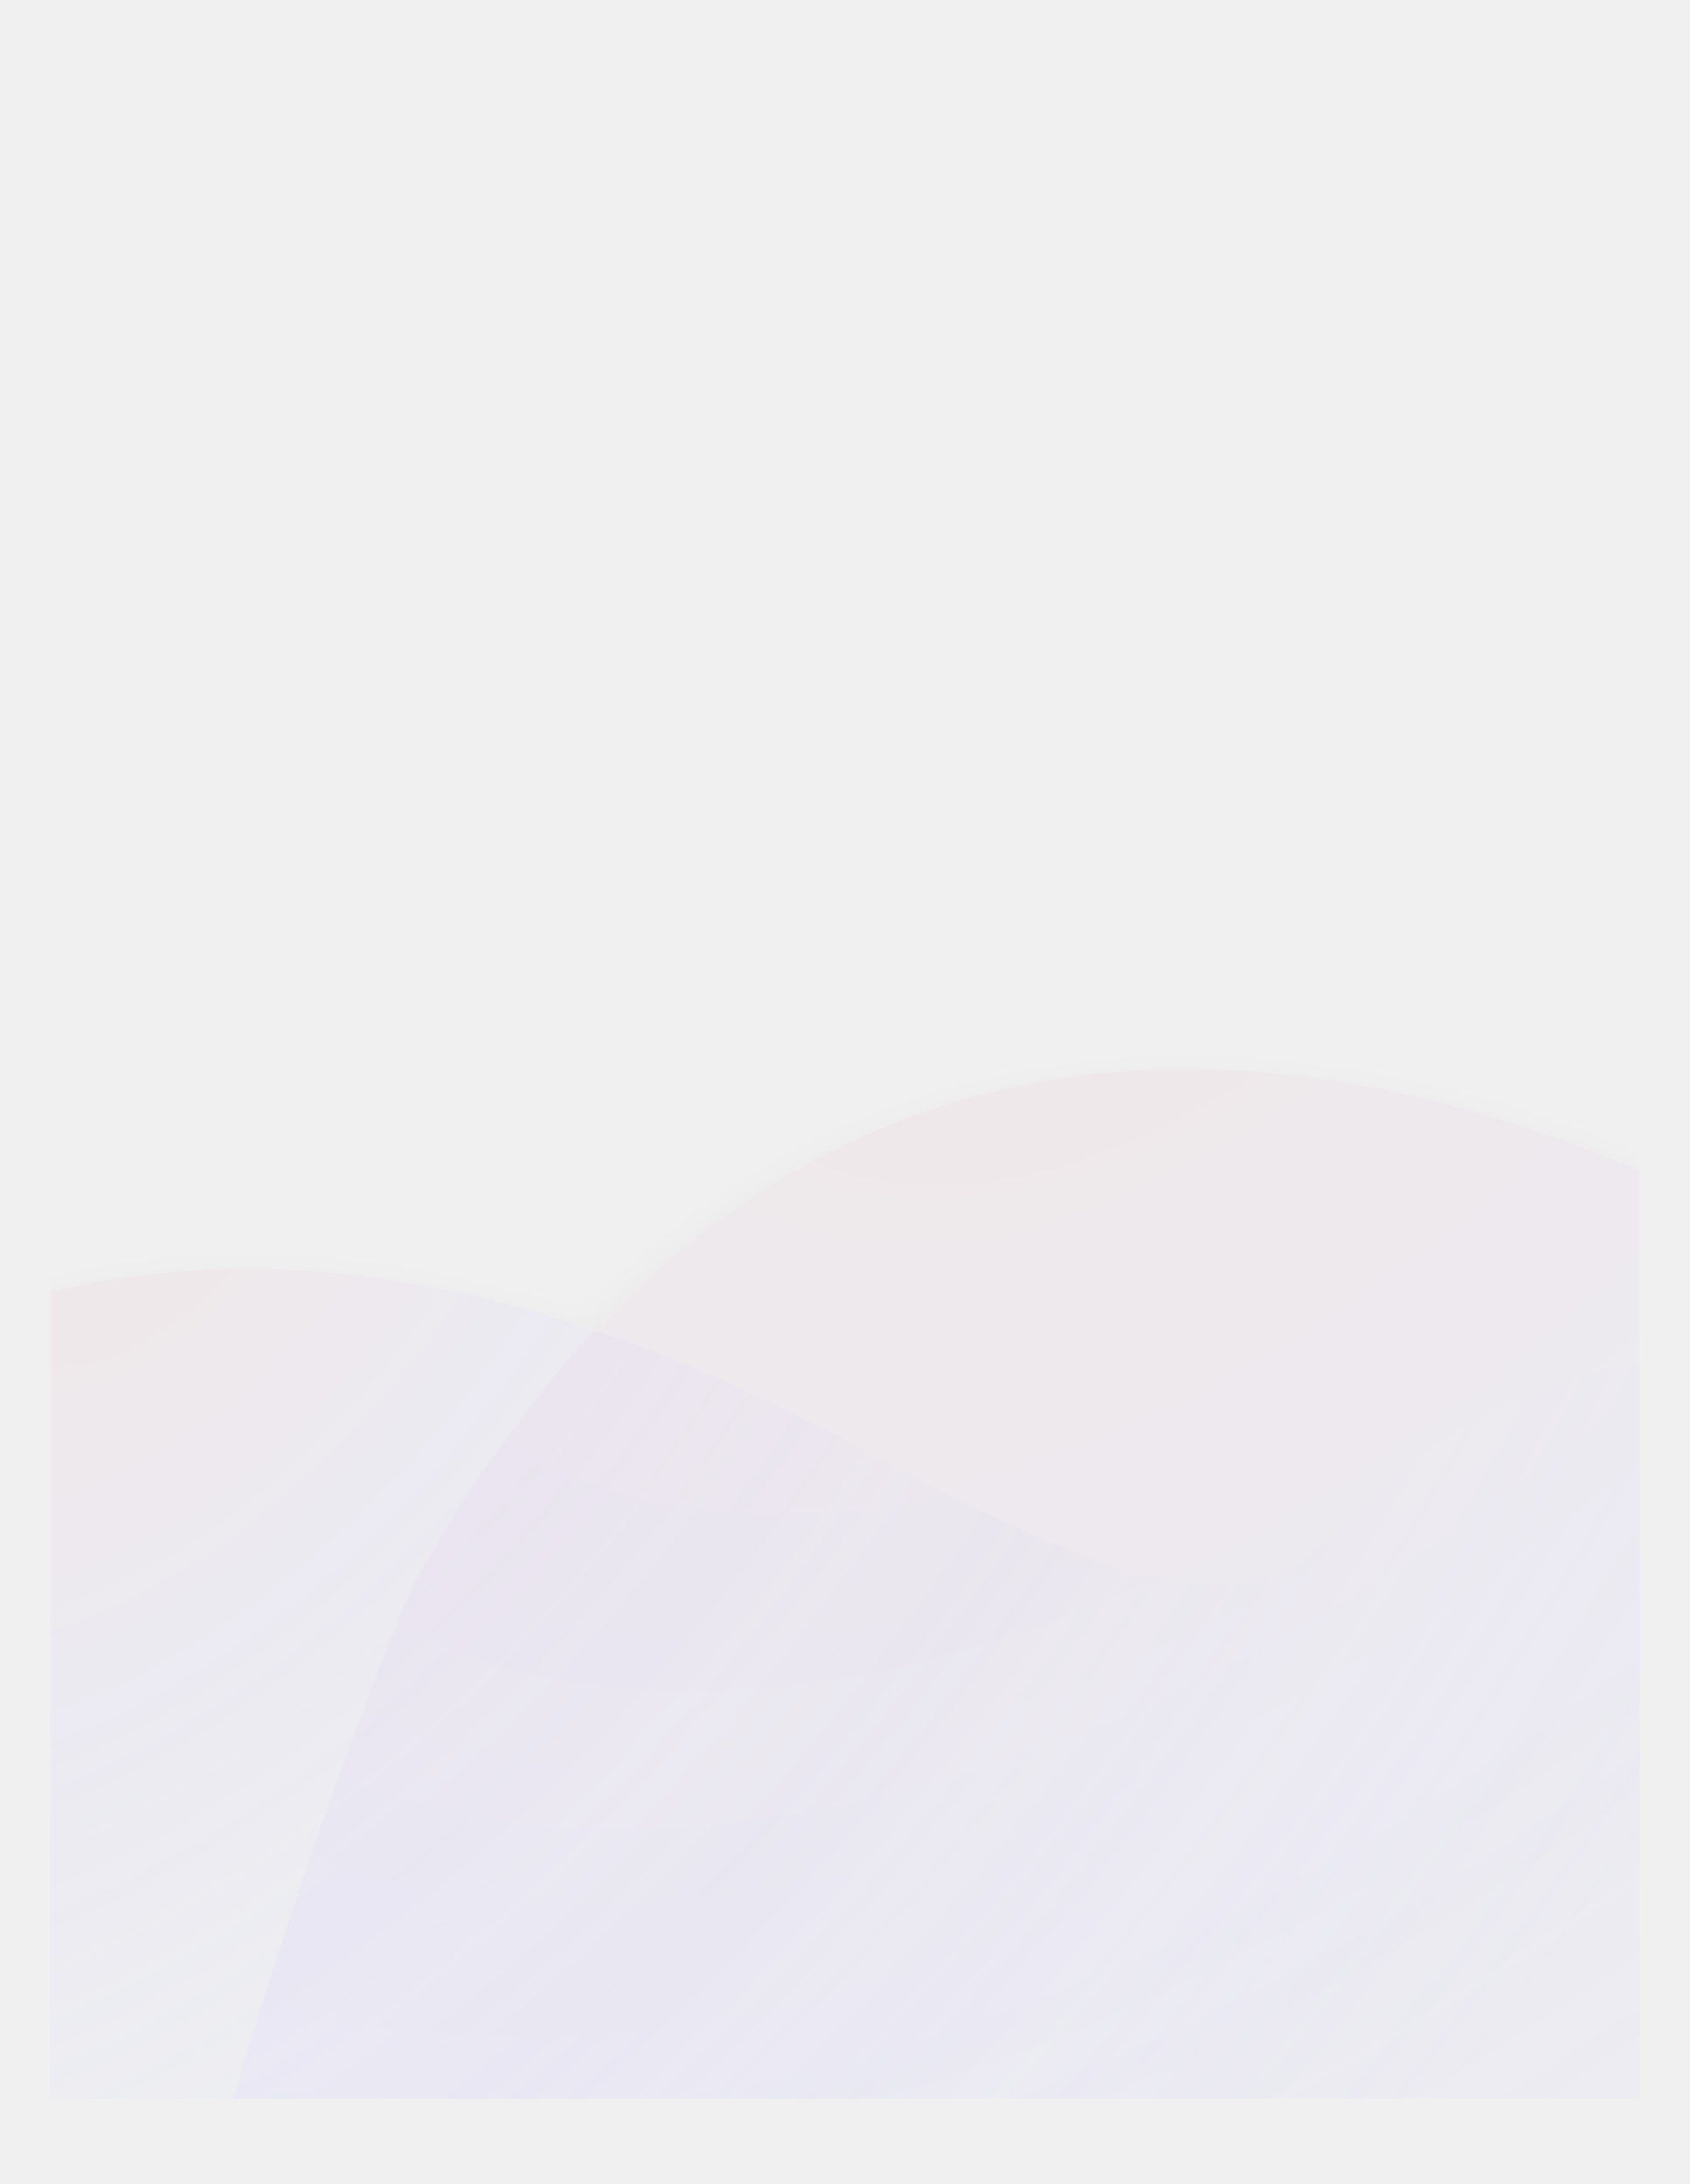
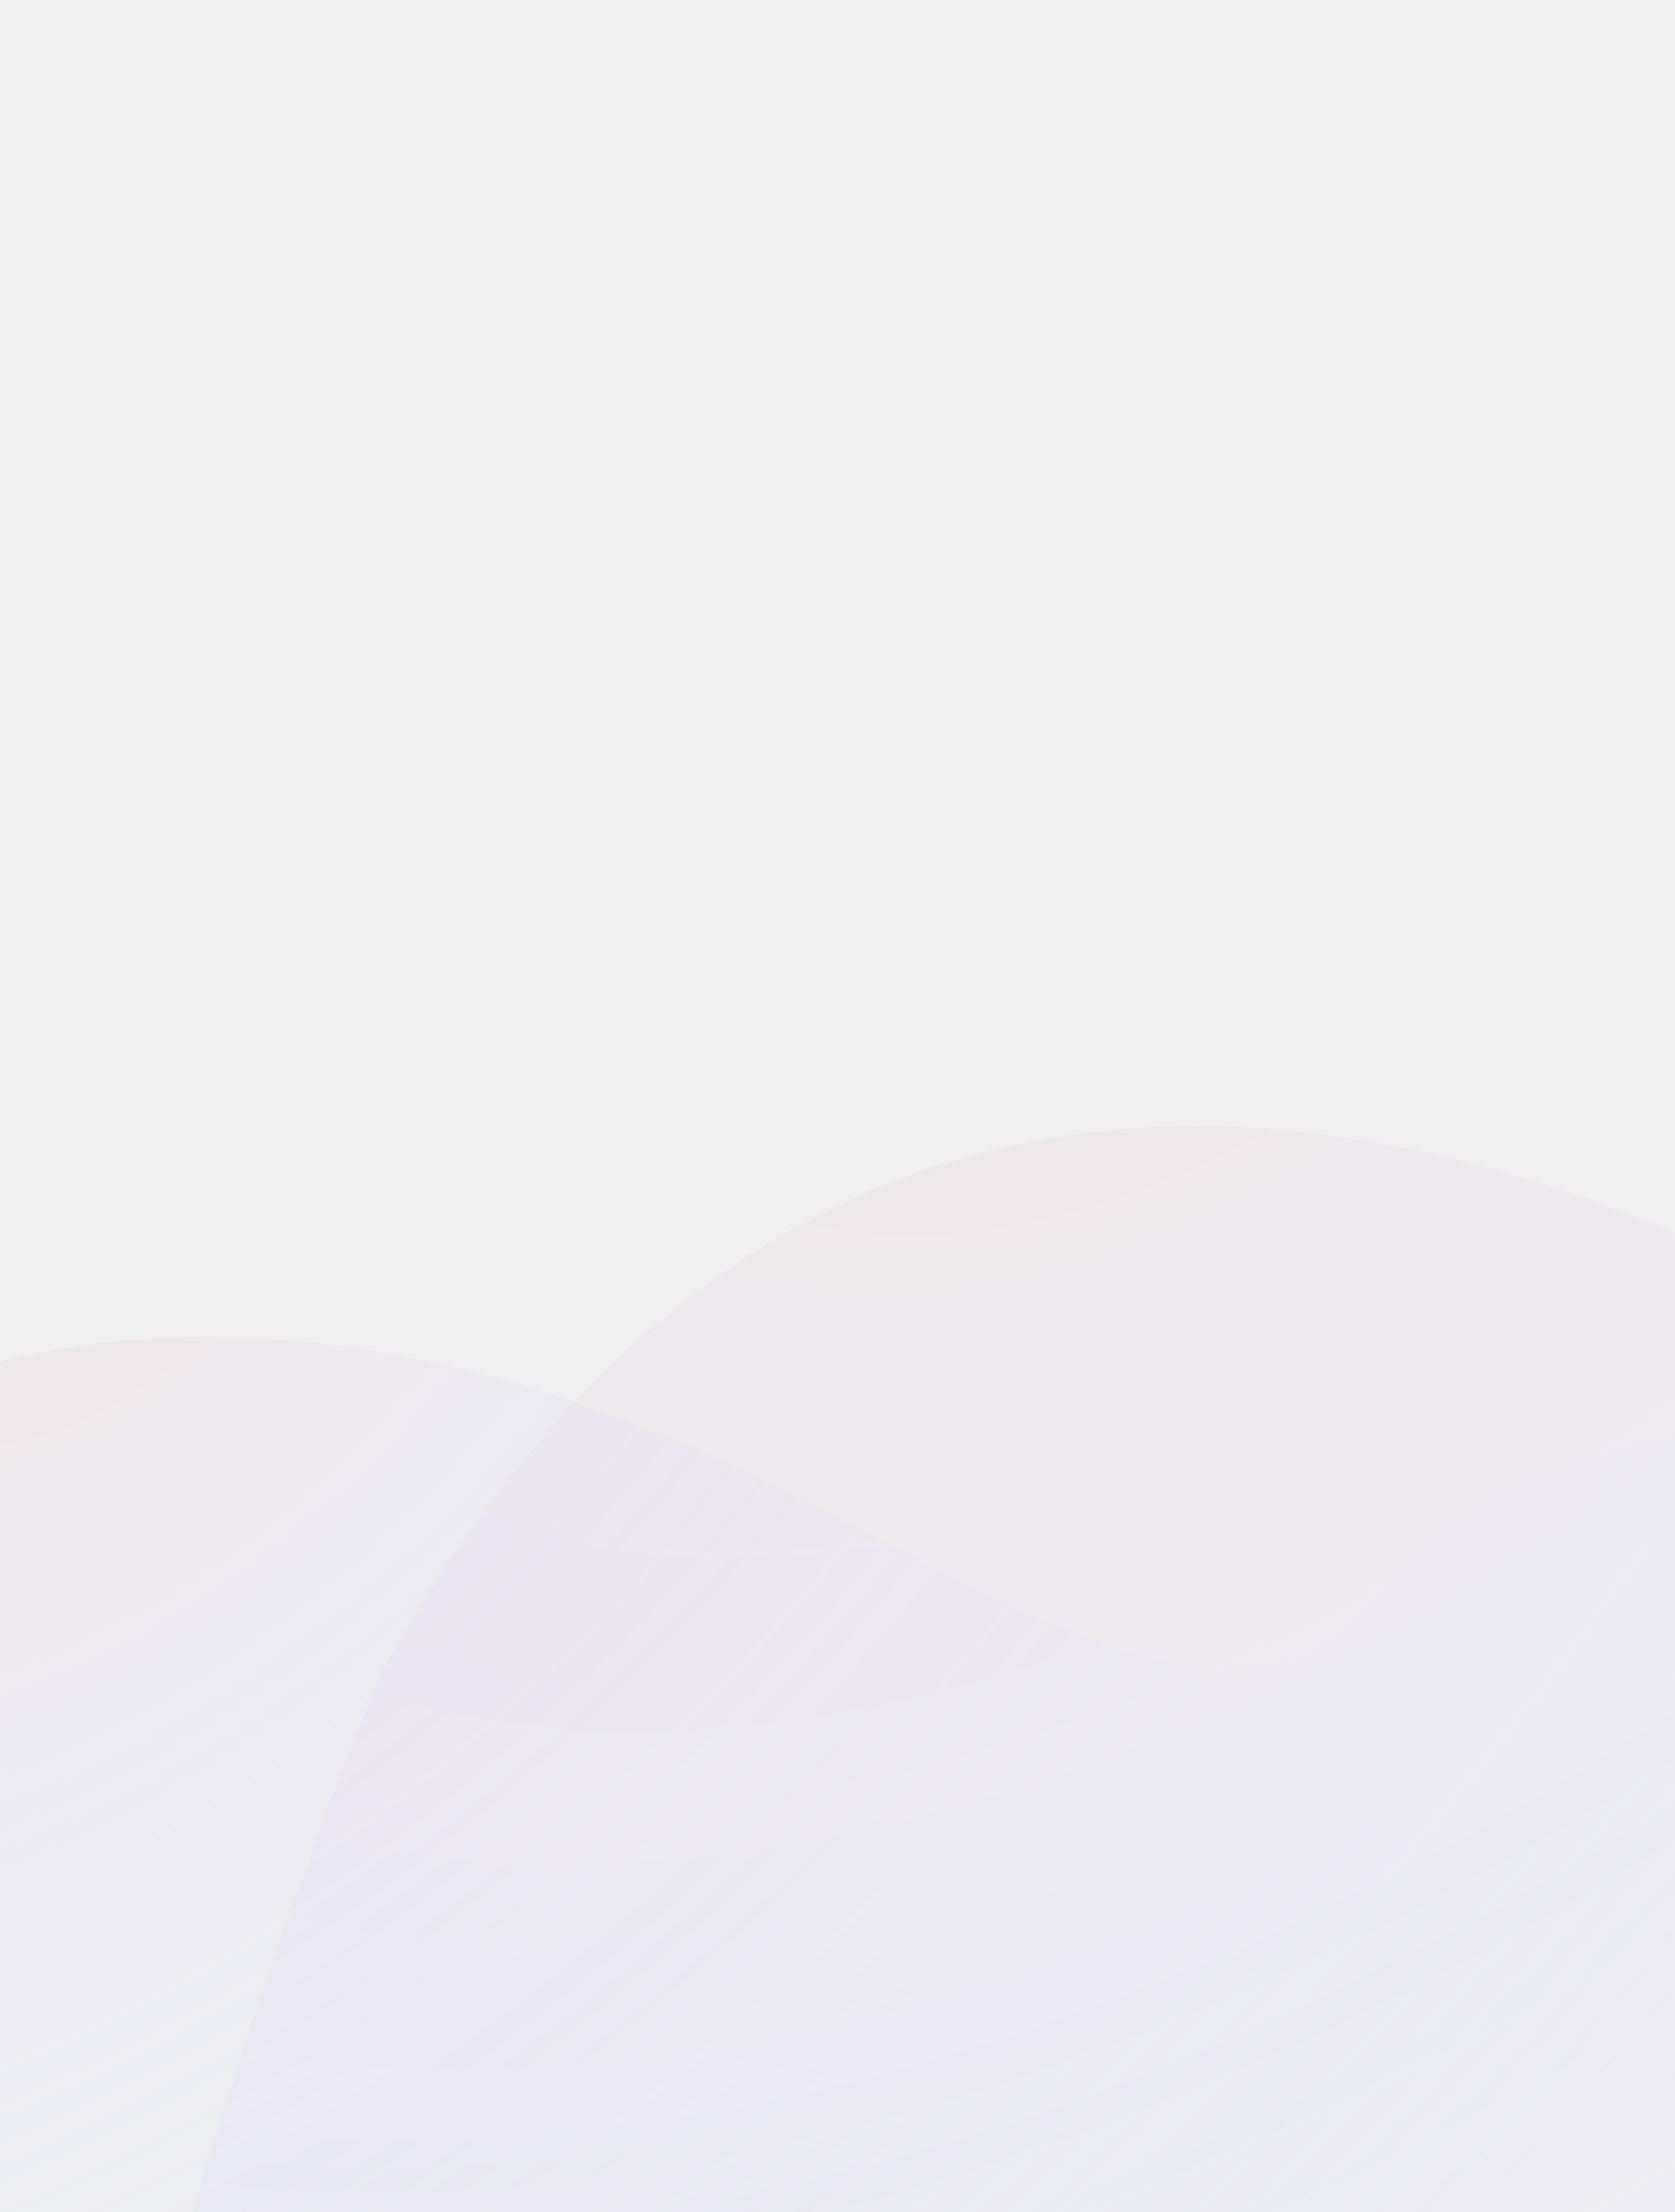
- <svg xmlns="http://www.w3.org/2000/svg" width="338" height="437" fill-opacity="0.3" viewBox="0 0 338 437" fill="none">
-   <g clip-path="url(#clip0_6271_10894)" filter="url(#filter0_d_6271_10894)">
-     <path d="M341.116 270.932C239.59 281.402 294.307 356.56 171.674 289.552C76.414 237.501 -32.829 229.564 -103.603 354.006C-107.299 356.602 -198.889 591.143 -150.536 631.86C-61.988 706.423 674.416 520.201 665.845 492.997C657.275 465.793 501.919 327.143 437.66 288.744C406.821 270.316 363.518 268.622 341.116 270.932Z" fill="url(#paint0_radial_6271_10894)" />
-     <path d="M529.116 230.94C427.59 241.41 482.307 316.568 359.674 249.56C264.414 197.508 155.171 189.572 84.397 314.013C80.701 316.61 -10.889 551.151 37.464 591.868C126.012 666.43 862.416 480.208 853.845 453.004C845.275 425.8 689.919 287.15 625.66 248.751C594.821 230.323 551.518 228.629 529.116 230.94Z" fill="url(#paint1_radial_6271_10894)" />
+ <svg xmlns="http://www.w3.org/2000/svg" width="318" height="420" viewBox="0 0 318 420" fill-opacity="0.3" fill="none">
+   <g clip-path="url(#clip0_6271_10894)">
+     <path d="M331.116 270.932C229.59 281.402 284.307 356.56 161.674 289.552C66.414 237.501 -42.829 229.564 -113.603 354.006C-117.299 356.602 -208.889 591.143 -160.536 631.86C-71.988 706.423 664.416 520.201 655.845 492.997C647.275 465.793 491.919 327.143 427.66 288.744C396.821 270.316 353.518 268.622 331.116 270.932Z" fill="url(#paint0_radial_6271_10894)" />
+     <path d="M519.116 230.94C417.59 241.41 472.307 316.568 349.674 249.56C254.414 197.508 145.171 189.572 74.397 314.013C70.701 316.61 -20.889 551.151 27.464 591.868C116.012 666.43 852.416 480.208 843.845 453.004C835.275 425.8 679.919 287.15 615.66 248.751C584.821 230.323 541.518 228.629 519.116 230.94Z" fill="url(#paint1_radial_6271_10894)" />
  </g>
  <defs>
-     <filter id="filter0_d_6271_10894" x="0" y="-3" width="338" height="440" filterUnits="userSpaceOnUse" color-interpolation-filters="sRGB">
-       <feFlood flood-opacity="0" result="BackgroundImageFix" />
-       <feColorMatrix in="SourceAlpha" type="matrix" values="0 0 0 0 0 0 0 0 0 0 0 0 0 0 0 0 0 0 127 0" result="hardAlpha" />
-       <feOffset dy="7" />
-       <feGaussianBlur stdDeviation="5" />
-       <feComposite in2="hardAlpha" operator="out" />
-       <feColorMatrix type="matrix" values="0 0 0 0 0 0 0 0 0 0 0 0 0 0 0 0 0 0 0.1 0" />
-       <feBlend mode="normal" in2="BackgroundImageFix" result="effect1_dropShadow_6271_10894" />
-       <feBlend mode="normal" in="SourceGraphic" in2="effect1_dropShadow_6271_10894" result="shape" />
-     </filter>
-     <radialGradient id="paint0_radial_6271_10894" cx="0" cy="0" r="1" gradientUnits="userSpaceOnUse" gradientTransform="translate(27.5 235.5) rotate(41.0766) scale(320.363 542.506)">
+     <radialGradient id="paint0_radial_6271_10894" cx="0" cy="0" r="1" gradientTransform="matrix(241.5 210.5 -386.794 382.522 17.5 235.5)" gradientUnits="userSpaceOnUse">
      <stop stop-color="#F0B8B8" stop-opacity="0.5" />
      <stop offset="0.259" stop-color="#D3CAFD" stop-opacity="0.5" />
      <stop offset="0.409" stop-color="#D0D3FE" stop-opacity="0.4" />
      <stop offset="1" stop-color="#CEDCFF" stop-opacity="0" />
    </radialGradient>
-     <radialGradient id="paint1_radial_6271_10894" cx="0" cy="0" r="1" gradientUnits="userSpaceOnUse" gradientTransform="translate(232 148.546) rotate(48.5125) scale(400.963 678.995)">
+     <radialGradient id="paint1_radial_6271_10894" cx="0" cy="0" r="1" gradientTransform="matrix(265.621 300.361 -541.995 412.082 222 148.546)" gradientUnits="userSpaceOnUse">
      <stop stop-color="#F0B8B8" stop-opacity="0.5" />
      <stop offset="0.5" stop-color="#D3CAFD" stop-opacity="0.5" />
      <stop offset="0.75" stop-color="#D0D3FE" stop-opacity="0.4" />
      <stop offset="1" stop-color="#CEDCFF" stop-opacity="0.4" />
    </radialGradient>
    <clipPath id="clip0_6271_10894">
-       <rect width="318" height="420" fill="white" transform="translate(10)" />
+       <rect width="318" height="420" fill="white" />
    </clipPath>
  </defs>
</svg>
